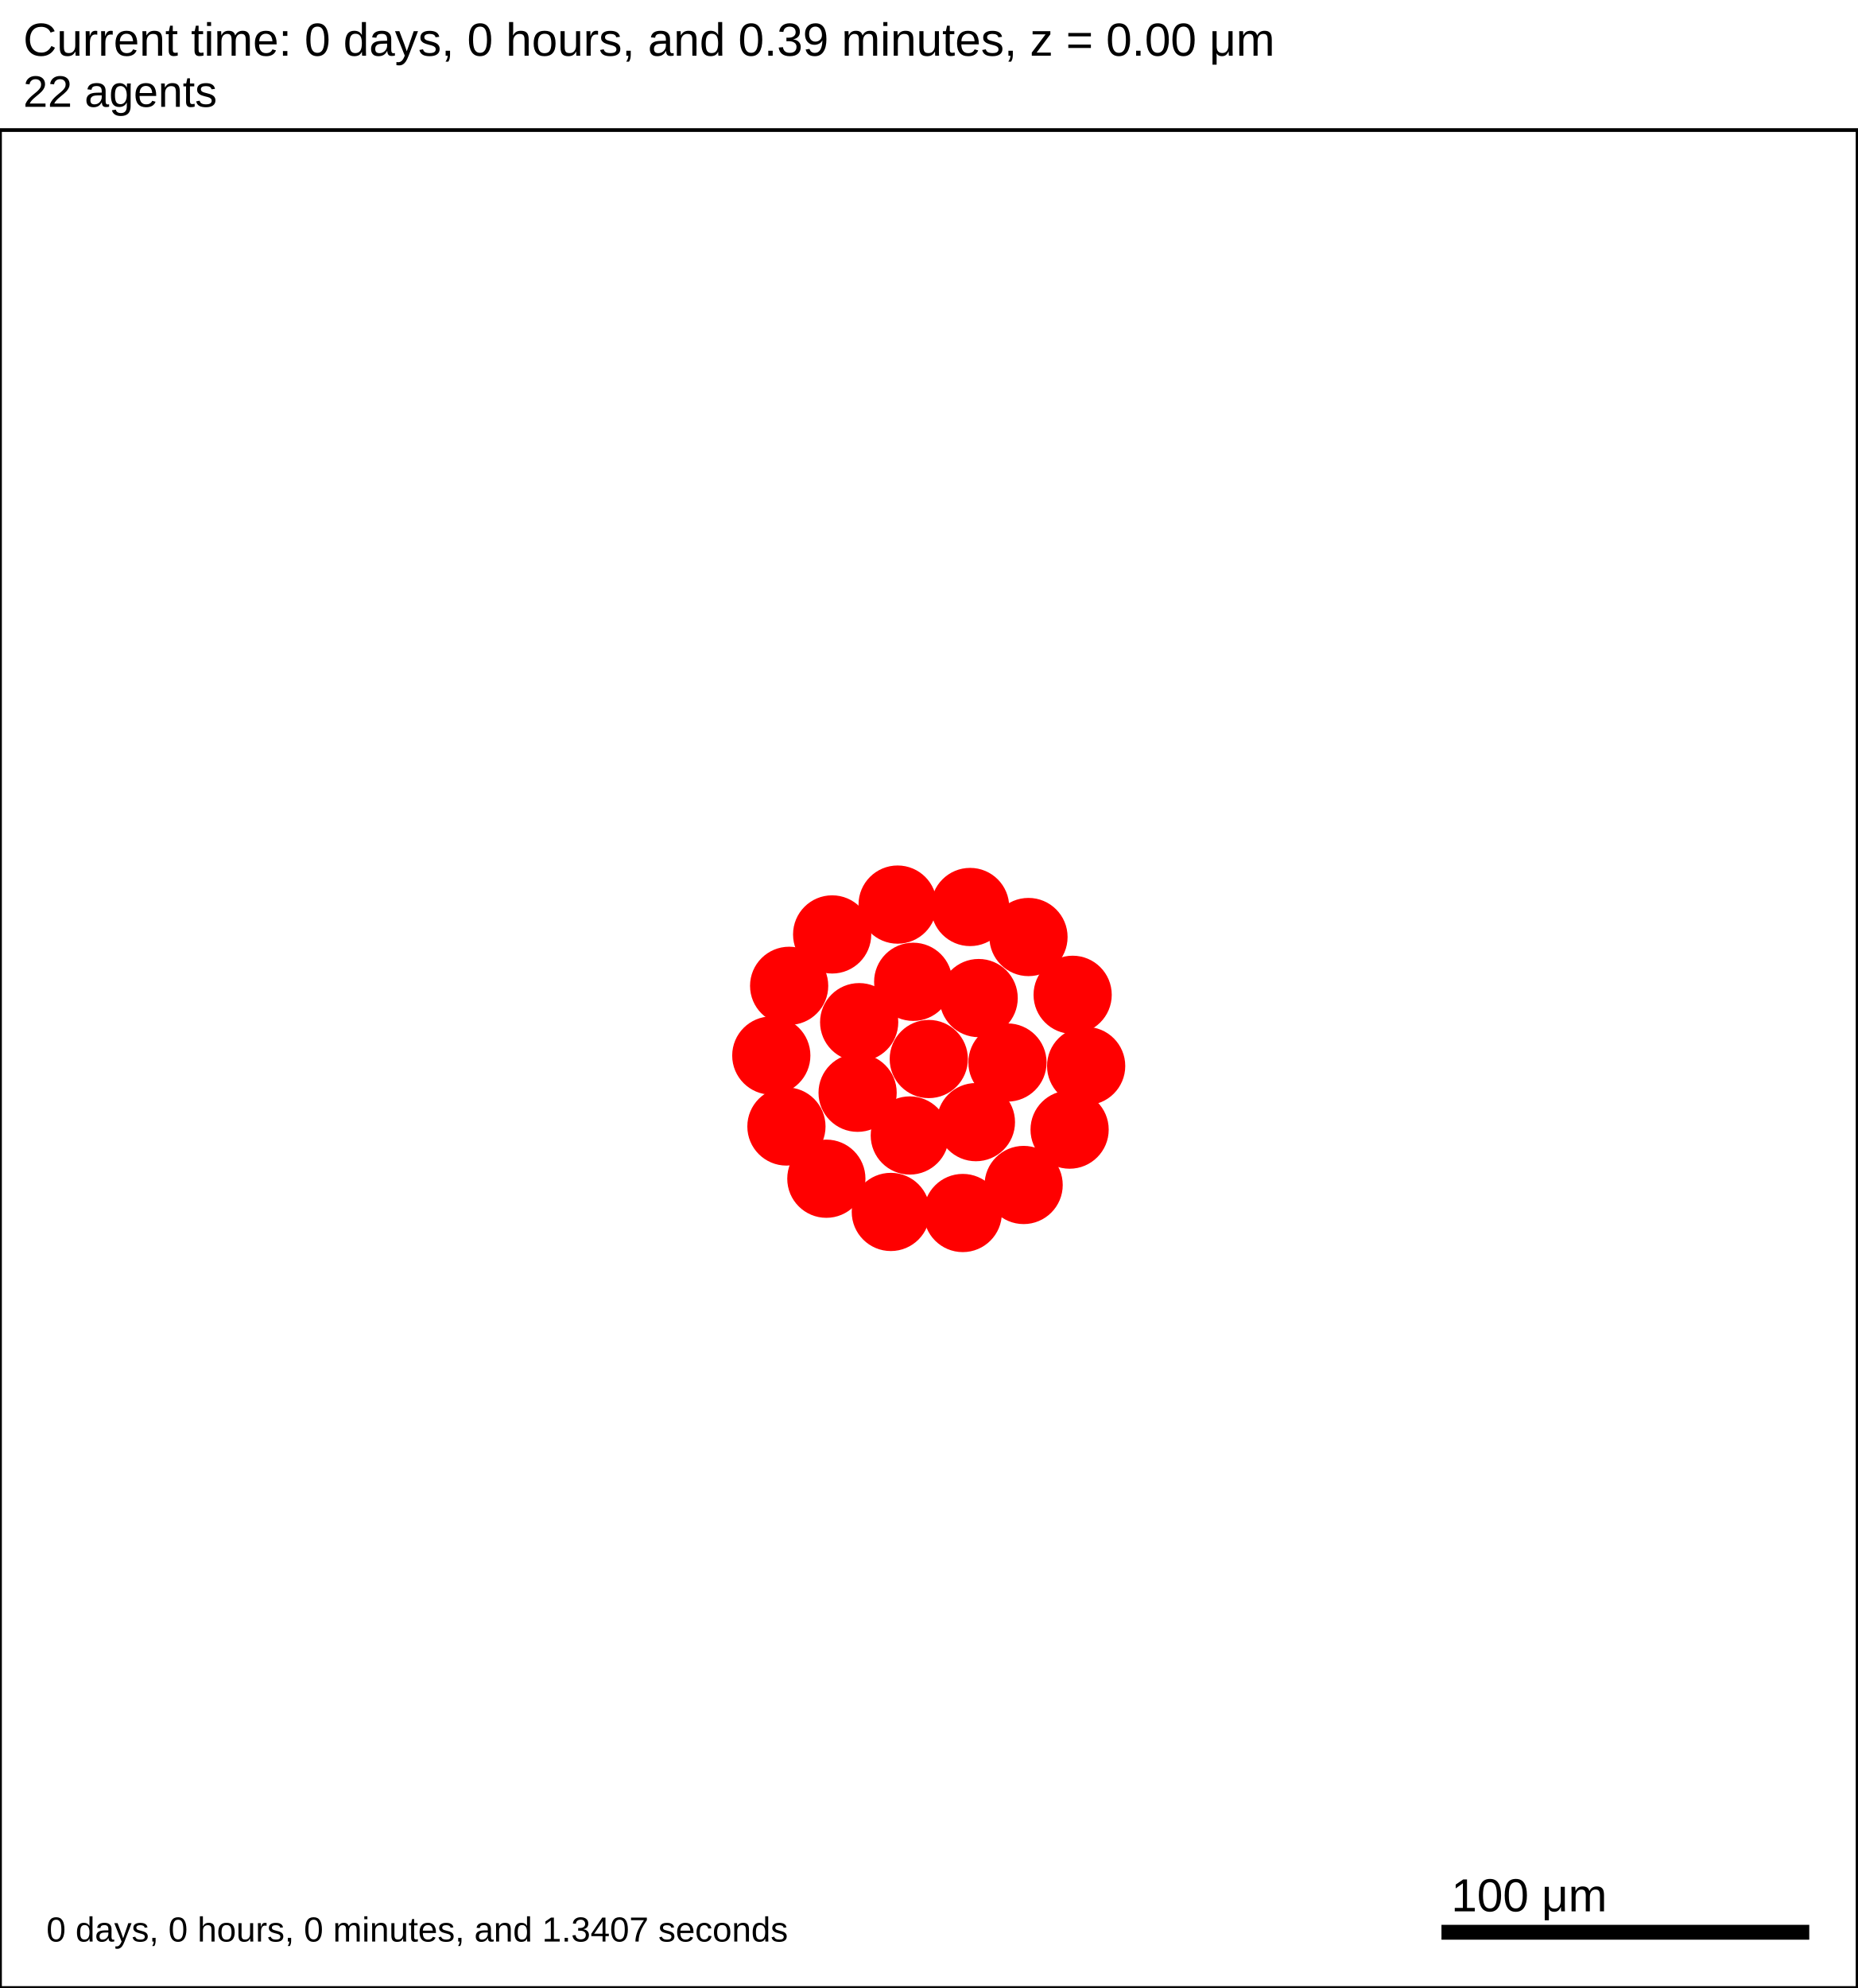
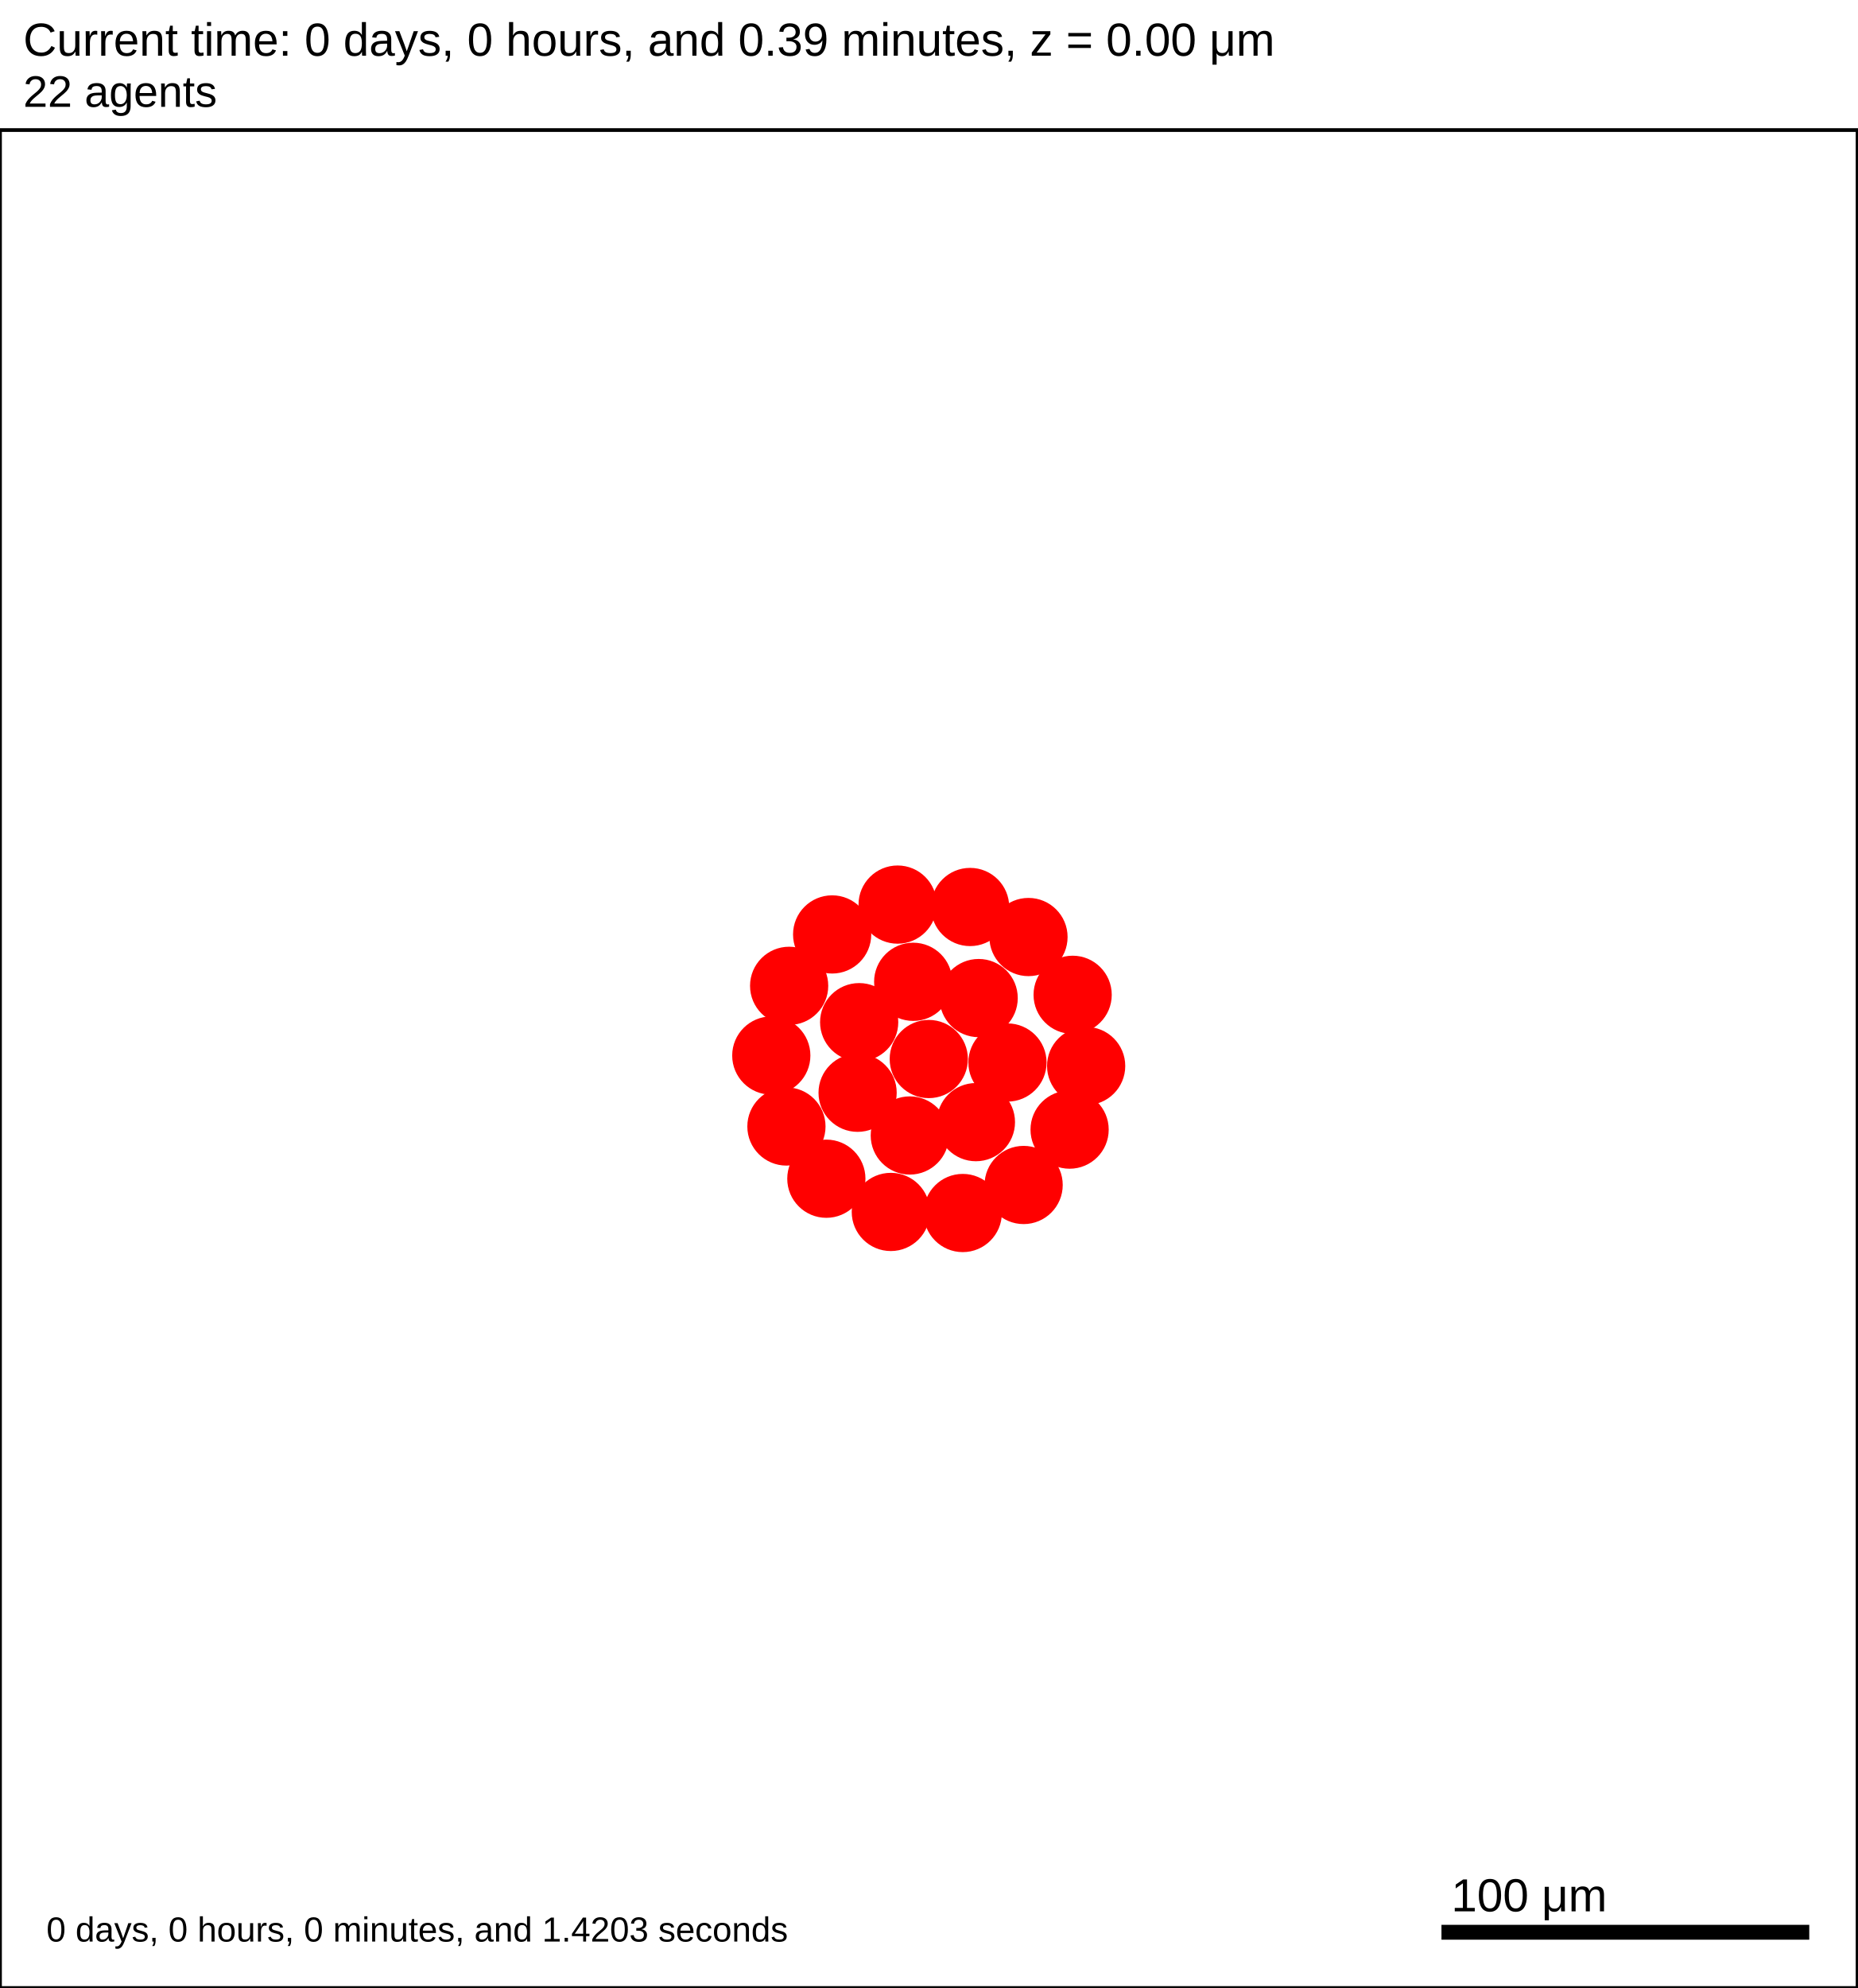
<svg xmlns="http://www.w3.org/2000/svg" version="1.1" width="500" height="535" id="svg2">
  <rect x="0" y="0" width="500" height="535" stroke-width="1" stroke="white" fill="white" />
  <text x="6.25" y="15" font-family="Arial" font-size="12.5" fill="black">
   Current time: 0 days, 0 hours, and 0.39 minutes, z = 0.00 μm
  </text>
  <text x="6.25" y="28.75" font-family="Arial" font-size="11.875" fill="black">
   22 agents
  </text>
  <g id="tissue" transform="translate(0,535) scale(1,-1)">
    <g id="ECM">
  </g>
    <g id="cells">
      <g id="cell0">
        <circle cx="250" cy="250" r="10.275" stroke-width="0.5" stroke="red" fill="red" />
        <circle cx="250" cy="250" r="6.17" stroke-width="0.5" stroke="red" fill="red" />
      </g>
      <g id="cell1">
        <circle cx="230.842" cy="240.923" r="10.275" stroke-width="0.5" stroke="red" fill="red" />
        <circle cx="230.842" cy="240.923" r="6.17" stroke-width="0.5" stroke="red" fill="red" />
      </g>
      <g id="cell2">
        <circle cx="263.426" cy="266.406" r="10.275" stroke-width="0.5" stroke="red" fill="red" />
        <circle cx="263.426" cy="266.406" r="6.17" stroke-width="0.5" stroke="red" fill="red" />
      </g>
      <g id="cell3">
        <circle cx="244.892" cy="229.425" r="10.275" stroke-width="0.5" stroke="red" fill="red" />
        <circle cx="244.892" cy="229.425" r="6.17" stroke-width="0.5" stroke="red" fill="red" />
      </g>
      <g id="cell4">
        <circle cx="245.806" cy="270.781" r="10.275" stroke-width="0.5" stroke="red" fill="red" />
        <circle cx="245.806" cy="270.781" r="6.17" stroke-width="0.5" stroke="red" fill="red" />
      </g>
      <g id="cell5">
        <circle cx="262.688" cy="233.016" r="10.275" stroke-width="0.5" stroke="red" fill="red" />
        <circle cx="262.688" cy="233.016" r="6.17" stroke-width="0.5" stroke="red" fill="red" />
      </g>
      <g id="cell6">
        <circle cx="231.262" cy="259.916" r="10.275" stroke-width="0.5" stroke="red" fill="red" />
        <circle cx="231.262" cy="259.916" r="6.17" stroke-width="0.5" stroke="red" fill="red" />
      </g>
      <g id="cell7">
        <circle cx="271.179" cy="249.063" r="10.275" stroke-width="0.5" stroke="red" fill="red" />
        <circle cx="271.179" cy="249.063" r="6.17" stroke-width="0.5" stroke="red" fill="red" />
      </g>
      <g id="cell8">
-         <circle cx="259.149" cy="208.562" r="10.275" stroke-width="0.5" stroke="red" fill="red" />
-         <circle cx="259.149" cy="208.562" r="6.17" stroke-width="0.5" stroke="red" fill="red" />
+         <circle cx="259.148" cy="208.561" r="10.275" stroke-width="0.5" stroke="red" fill="red" />
+         <circle cx="259.148" cy="208.561" r="6.17" stroke-width="0.5" stroke="red" fill="red" />
      </g>
      <g id="cell9">
        <circle cx="211.683" cy="231.845" r="10.275" stroke-width="0.5" stroke="red" fill="red" />
        <circle cx="211.683" cy="231.845" r="6.17" stroke-width="0.5" stroke="red" fill="red" />
      </g>
      <g id="cell10">
-         <circle cx="223.99" cy="283.531" r="10.275" stroke-width="0.5" stroke="red" fill="red" />
-         <circle cx="223.99" cy="283.531" r="6.17" stroke-width="0.5" stroke="red" fill="red" />
+         <circle cx="223.989" cy="283.53" r="10.275" stroke-width="0.5" stroke="red" fill="red" />
+         <circle cx="223.989" cy="283.53" r="6.17" stroke-width="0.5" stroke="red" fill="red" />
      </g>
      <g id="cell11">
-         <circle cx="276.837" cy="282.833" r="10.275" stroke-width="0.5" stroke="red" fill="red" />
-         <circle cx="276.837" cy="282.833" r="6.17" stroke-width="0.5" stroke="red" fill="red" />
+         <circle cx="276.838" cy="282.832" r="10.275" stroke-width="0.5" stroke="red" fill="red" />
+         <circle cx="276.838" cy="282.832" r="6.17" stroke-width="0.5" stroke="red" fill="red" />
      </g>
      <g id="cell12">
        <circle cx="287.906" cy="231.002" r="10.275" stroke-width="0.5" stroke="red" fill="red" />
        <circle cx="287.906" cy="231.002" r="6.17" stroke-width="0.5" stroke="red" fill="red" />
      </g>
      <g id="cell13">
        <circle cx="239.783" cy="208.849" r="10.275" stroke-width="0.5" stroke="red" fill="red" />
        <circle cx="239.783" cy="208.849" r="6.17" stroke-width="0.5" stroke="red" fill="red" />
      </g>
      <g id="cell14">
        <circle cx="207.61" cy="250.938" r="10.275" stroke-width="0.5" stroke="red" fill="red" />
        <circle cx="207.61" cy="250.938" r="6.17" stroke-width="0.5" stroke="red" fill="red" />
      </g>
      <g id="cell15">
        <circle cx="241.613" cy="291.562" r="10.275" stroke-width="0.5" stroke="red" fill="red" />
        <circle cx="241.613" cy="291.562" r="6.17" stroke-width="0.5" stroke="red" fill="red" />
      </g>
      <g id="cell16">
        <circle cx="288.725" cy="267.282" r="10.275" stroke-width="0.5" stroke="red" fill="red" />
        <circle cx="288.725" cy="267.282" r="6.17" stroke-width="0.5" stroke="red" fill="red" />
      </g>
      <g id="cell17">
-         <circle cx="275.532" cy="216.104" r="10.275" stroke-width="0.5" stroke="red" fill="red" />
-         <circle cx="275.532" cy="216.104" r="6.17" stroke-width="0.5" stroke="red" fill="red" />
+         <circle cx="275.531" cy="216.104" r="10.275" stroke-width="0.5" stroke="red" fill="red" />
+         <circle cx="275.531" cy="216.104" r="6.17" stroke-width="0.5" stroke="red" fill="red" />
      </g>
      <g id="cell18">
        <circle cx="222.428" cy="217.789" r="10.275" stroke-width="0.5" stroke="red" fill="red" />
        <circle cx="222.428" cy="217.789" r="6.17" stroke-width="0.5" stroke="red" fill="red" />
      </g>
      <g id="cell19">
-         <circle cx="212.414" cy="269.7" r="10.275" stroke-width="0.5" stroke="red" fill="red" />
-         <circle cx="212.414" cy="269.7" r="6.17" stroke-width="0.5" stroke="red" fill="red" />
+         <circle cx="212.413" cy="269.699" r="10.275" stroke-width="0.5" stroke="red" fill="red" />
+         <circle cx="212.413" cy="269.699" r="6.17" stroke-width="0.5" stroke="red" fill="red" />
      </g>
      <g id="cell20">
        <circle cx="261.124" cy="290.915" r="10.275" stroke-width="0.5" stroke="red" fill="red" />
        <circle cx="261.124" cy="290.915" r="6.17" stroke-width="0.5" stroke="red" fill="red" />
      </g>
      <g id="cell21">
        <circle cx="292.359" cy="248.125" r="10.275" stroke-width="0.5" stroke="red" fill="red" />
        <circle cx="292.359" cy="248.125" r="6.17" stroke-width="0.5" stroke="red" fill="red" />
      </g>
    </g>
  </g>
  <rect x="387.5" y="517.5" width="100" height="5" stroke-width="1" stroke="rgb(255,255,255)" fill="rgb(0,0,0)" />
  <text x="390.625" y="514.375" font-family="Arial" font-size="12.5" fill="black">
   100 μm
  </text>
  <text x="12.5" y="522.5" font-family="Arial" font-size="9.375" fill="black">
-    0 days, 0 hours, 0 minutes, and 1.3407 seconds
+    0 days, 0 hours, 0 minutes, and 1.4203 seconds
  </text>
  <rect x="0" y="35" width="500" height="500" stroke-width="1" stroke="rgb(0,0,0)" fill="none" />
</svg>
